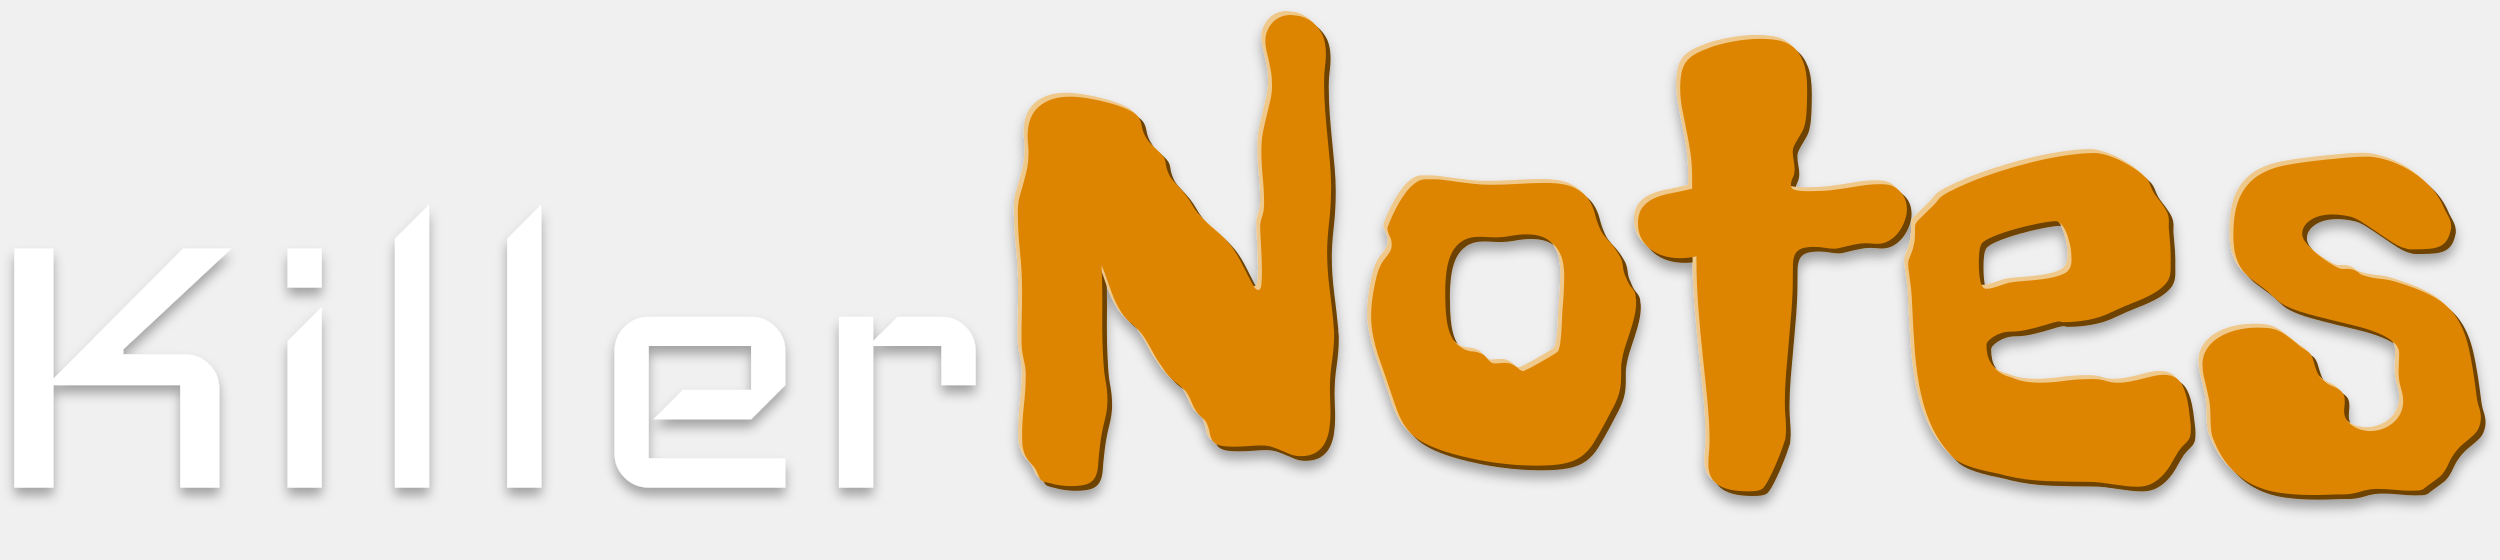
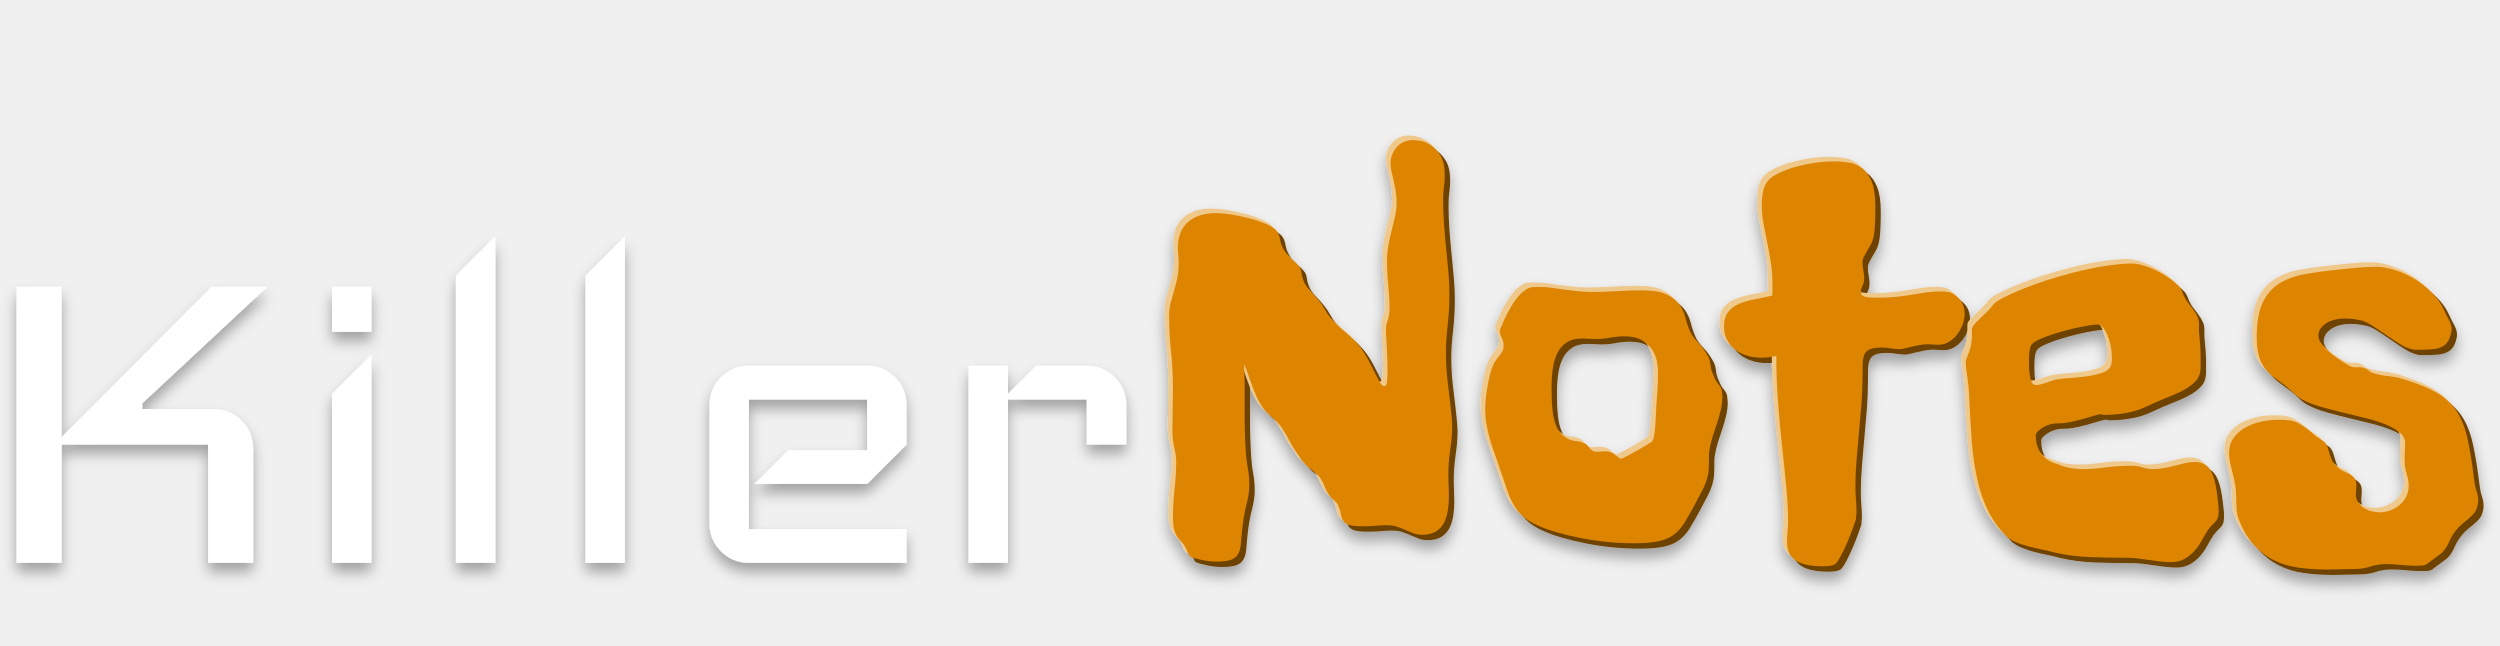
- <svg xmlns="http://www.w3.org/2000/svg" viewBox="0 0 6974 1560" role="img" aria-label="KillerNotes">
+ <svg xmlns="http://www.w3.org/2000/svg" viewBox="0 0 6041 1560" role="img" aria-label="KillerNotes">
  <defs>
    <filter id="ds" x="-12%" y="-25%" width="124%" height="150%">
      <feDropShadow dx="0" dy="-22" stdDeviation="17" flood-color="#000000" flood-opacity="0.33" />
    </filter>
  </defs>
  <g transform="translate(40,1360) scale(1,-1)" filter="url(#ds)">
    <g fill="#ffffff" transform="scale(1.3612) translate(-90,0)">
      <path d="M535 490 313 283V273H440Q469 273 489.5 252.5Q510 232 510 203V0H430V210H170V0H90V490H170V223L436 490Z" transform="translate(0,0)" />
      <path d="M140 410H70V490H140ZM140 0H70V300L140 370Z" transform="translate(580,0)" />
      <path d="M150 0H80V510L150 580Z" transform="translate(790,0)" />
      <path d="M150 0H80V510L150 580Z" transform="translate(1020,0)" />
      <path d="M420 0H140Q111 0 90.5 20.5Q70 41 70 70V280Q70 309 90.5 329.5Q111 350 140 350H350Q379 350 399.5 329.5Q420 309 420 280V210L350 140H150L210 200H350V290H140V60H420Z" transform="translate(1250,0)" />
      <path d="M350 210H280V290H140V0H70V350H140V300L190 350H280Q309 350 329.5 329.5Q350 309 350 280Z" transform="translate(1710,0)" />
    </g>
    <g transform="translate(13,-13)">
-       <g fill="#6e4200" stroke="#6e4200" stroke-width="0" transform="translate(2736.1,17.5) scale(0.8535)">
+       <g fill="#6e4200" stroke="#6e4200" stroke-width="0" transform="translate(2736.1,13.5) scale(0.6615)">
        <path d="M1106 514Q1106 506 1107.0 498.5Q1108 491 1108 483Q1108 440 1101.0 393.5Q1094 347 1094 299Q1094 282 1095.0 262.5Q1096 243 1096 223Q1096 198 1092.5 173.0Q1089 148 1079.0 127.5Q1069 107 1049.5 94.5Q1030 82 999 82Q981 82 966.5 87.5Q952 93 937.5 99.5Q923 106 907.0 111.5Q891 117 870 117Q853 117 829.0 115.0Q805 113 780 113Q746 113 731.0 118.0Q716 123 710.0 133.0Q704 143 701.5 158.0Q699 173 690 193Q685 201 675.0 209.0Q665 217 657 229Q649 242 644.5 253.0Q640 264 635.5 273.5Q631 283 624.5 292.0Q618 301 606 311Q594 320 586.5 326.0Q579 332 573.0 338.0Q567 344 560.5 352.0Q554 360 545 375Q529 396 516.0 421.0Q503 446 487 471Q470 496 447.0 514.5Q424 533 412 553Q402 568 393.5 586.5Q385 605 377.5 625.5Q370 646 363.0 666.5Q356 687 348 705Q351 626 350.0 546.0Q349 466 354 387Q356 353 361.5 324.5Q367 296 367 262Q367 233 357.0 194.5Q347 156 342 111Q338 77 336.5 53.0Q335 29 327.0 13.5Q319 -2 301.0 -9.0Q283 -16 246 -16Q235 -16 221.0 -14.5Q207 -13 193.5 -10.0Q180 -7 168.5 -4.0Q157 -1 152 2Q147 5 141.0 20.5Q135 36 127 47Q118 57 111.0 65.0Q104 73 99.0 83.0Q94 93 91.0 107.5Q88 122 88 145Q88 195 94.0 248.5Q100 302 100 350Q100 370 93.0 400.0Q86 430 86 461Q86 501 87.0 539.5Q88 578 88 616Q88 685 81.0 751.5Q74 818 74 883Q74 908 79.5 929.0Q85 950 91.5 971.5Q98 993 103.5 1018.0Q109 1043 109 1077Q109 1090 107.5 1103.0Q106 1116 106 1128Q106 1193 143.5 1225.0Q181 1257 244 1257Q272 1257 307.0 1251.0Q342 1245 374.5 1236.0Q407 1227 432.5 1215.5Q458 1204 467 1192Q476 1181 479.5 1160.0Q483 1139 494 1122Q506 1102 524.5 1086.5Q543 1071 551 1059Q556 1051 558.0 1035.5Q560 1020 569 1001Q576 987 591.5 971.0Q607 955 621 938Q633 923 643.0 905.0Q653 887 664 874Q691 844 720.5 820.0Q750 796 772 768Q789 745 802.0 720.0Q815 695 825.5 674.0Q836 653 844.0 639.0Q852 625 860 625Q868 625 870.0 642.5Q872 660 872 686Q872 705 871.0 727.0Q870 749 869.0 769.5Q868 790 867.0 806.5Q866 823 866 831Q866 847 872.5 865.0Q879 883 879 909Q879 950 874.5 994.0Q870 1038 870 1083Q870 1114 875.5 1142.0Q881 1170 887.5 1195.5Q894 1221 899.5 1245.5Q905 1270 905 1294Q905 1319 901.5 1339.0Q898 1359 894.0 1376.5Q890 1394 886.5 1409.5Q883 1425 883 1440Q883 1456 889.0 1471.0Q895 1486 905.5 1498.0Q916 1510 931.5 1517.0Q947 1524 967 1524Q971 1524 989.5 1521.5Q1008 1519 1028.5 1506.5Q1049 1494 1065.0 1468.0Q1081 1442 1081 1395Q1081 1375 1078.0 1354.0Q1075 1333 1075 1307Q1075 1259 1078.5 1212.5Q1082 1166 1086.5 1122.5Q1091 1079 1094.5 1038.5Q1098 998 1098 963Q1098 903 1091.5 846.5Q1085 790 1085 750Q1085 691 1093.0 629.0Q1101 567 1106 514Z" transform="translate(0,0)" />
        <path d="M903 608Q903 602 904.0 597.0Q905 592 905 586Q905 563 899.5 539.0Q894 515 886.0 491.0Q878 467 870.0 442.5Q862 418 858 393Q856 383 856.0 370.5Q856 358 856.0 345.0Q856 332 855.0 320.0Q854 308 852 299Q847 274 832.0 245.0Q817 216 803 190Q782 151 765.5 124.5Q749 98 726.5 81.5Q704 65 670.0 58.0Q636 51 580 51Q532 51 483.0 56.0Q434 61 388.0 70.0Q342 79 302.0 90.5Q262 102 233 115Q199 130 179.0 147.0Q159 164 144.5 188.0Q130 212 118.0 247.5Q106 283 88 336Q79 363 69.5 389.0Q60 415 53.0 441.5Q46 468 42.0 494.5Q38 521 39 549Q39 565 41.5 586.5Q44 608 48.0 629.5Q52 651 57.0 670.5Q62 690 68 702Q73 714 79.5 722.0Q86 730 92.0 738.0Q98 746 102.0 754.0Q106 762 106 774Q106 783 104.0 789.5Q102 796 99.0 802.0Q96 808 94.0 814.5Q92 821 92 829Q92 828 96.5 840.0Q101 852 109.0 869.5Q117 887 128.5 907.5Q140 928 153.5 945.5Q167 963 183.5 975.0Q200 987 217 987H240H248Q262 987 282.0 984.0Q302 981 325.5 978.0Q349 975 375.5 972.0Q402 969 428 969Q474 969 521.0 972.0Q568 975 610 975Q670 975 701.5 960.0Q733 945 748.5 922.5Q764 900 770.5 873.5Q777 847 788 823Q796 805 816.0 784.5Q836 764 852 735Q860 721 862.0 701.0Q864 681 872 666Q880 644 890.5 632.5Q901 621 903 608ZM664 557Q666 577 668.0 610.5Q670 644 670 676Q670 692 666.0 714.5Q662 737 649.0 757.5Q636 778 611.5 792.5Q587 807 547 807Q522 807 495.5 802.0Q469 797 444 797Q432 797 419.0 798.0Q406 799 393 799Q358 799 336.0 784.5Q314 770 302.0 745.5Q290 721 285.5 688.0Q281 655 281 618Q281 570 284.5 538.0Q288 506 296.0 485.0Q304 464 316.0 451.5Q328 439 346 430Q362 424 372.0 424.0Q382 424 397 418Q406 415 411.0 409.5Q416 404 420.5 398.5Q425 393 430.5 389.0Q436 385 444 385Q451 385 459.5 386.0Q468 387 477 387Q489 387 498.0 383.0Q507 379 513.5 373.5Q520 368 525.5 364.0Q531 360 537 360Q540 361 557.5 370.0Q575 379 595.0 390.5Q615 402 631.5 412.0Q648 422 649 424Q654 432 656.5 449.5Q659 467 660.5 487.0Q662 507 662.5 526.0Q663 545 664 557Z" transform="translate(1190,0)" />
        <path d="M811 963Q854 938 854 889Q854 871 847.0 851.5Q840 832 827.5 815.0Q815 798 797.0 787.0Q779 776 758 776Q748 776 738.0 777.0Q728 778 719 778Q704 778 689.0 775.0Q674 772 660.5 769.0Q647 766 636.0 763.0Q625 760 618 760Q603 760 585.5 763.0Q568 766 551 766Q523 766 508.5 760.0Q494 754 488.0 741.0Q482 728 481.5 707.5Q481 687 481 659Q481 612 477.0 560.0Q473 508 468.0 455.5Q463 403 459.0 352.5Q455 302 455 260Q455 234 457.0 211.0Q459 188 459 166Q459 160 458.0 152.5Q457 145 457 139Q455 132 446.5 108.0Q438 84 426.0 56.0Q414 28 401.5 4.5Q389 -19 381 -25Q373 -30 361.5 -31.5Q350 -33 336 -33Q268 -33 236.5 -11.5Q205 10 205 55Q205 74 207.0 94.0Q209 114 209 131Q209 187 202.5 256.0Q196 325 187.5 402.5Q179 480 172.5 564.0Q166 648 166 735Q137 729 113 729Q84 729 59.0 736.5Q34 744 15.5 758.5Q-3 773 -14.0 794.0Q-25 815 -25 842Q-25 876 -10.0 895.5Q5 915 29.5 925.5Q54 936 86.0 942.0Q118 948 152 956V993Q152 1038 146.0 1077.0Q140 1116 132.5 1151.5Q125 1187 119.0 1219.5Q113 1252 113 1284Q113 1315 117.5 1336.0Q122 1357 133.0 1371.5Q144 1386 162.5 1396.5Q181 1407 209 1417Q221 1422 240.0 1427.0Q259 1432 281.5 1436.5Q304 1441 328.5 1443.5Q353 1446 377 1446Q405 1446 432.0 1441.5Q459 1437 480.5 1420.5Q502 1404 515.0 1371.0Q528 1338 528 1280Q528 1249 526.5 1217.0Q525 1185 520 1165Q517 1152 510.0 1140.0Q503 1128 496.5 1117.0Q490 1106 485.0 1095.5Q480 1085 481 1075Q481 1064 484.0 1047.5Q487 1031 487 1020Q487 1004 481.0 992.0Q475 980 475 969Q475 955 490.5 951.5Q506 948 535 948Q576 948 607.0 951.5Q638 955 664.5 959.5Q691 964 715.0 967.5Q739 971 766 971Q778 971 790.0 969.5Q802 968 811 963Z" transform="translate(2126,0)" />
        <path d="M956 240Q958 220 960.5 203.0Q963 186 963 172Q963 156 961.0 148.0Q959 140 954.5 134.0Q950 128 942.5 121.0Q935 114 924 100Q912 81 900.5 60.0Q889 39 873.5 22.0Q858 5 837.5 -6.5Q817 -18 788 -18Q770 -18 749.5 -15.5Q729 -13 708.5 -10.0Q688 -7 668.5 -4.5Q649 -2 633 -2Q564 -2 493.5 0.5Q423 3 360 18Q339 24 316.0 28.5Q293 33 270.0 39.0Q247 45 226.0 53.5Q205 62 190 74Q147 117 121.5 168.0Q96 219 81.5 283.0Q67 347 61.0 425.0Q55 503 51 600Q49 634 44.0 665.0Q39 696 39 713Q39 721 46.5 738.0Q54 755 57 770Q62 792 61.5 813.5Q61 835 63 840Q66 847 75.5 856.5Q85 866 96.5 877.0Q108 888 119.5 899.5Q131 911 139 922Q146 932 173.5 946.5Q201 961 242.0 978.0Q283 995 334.0 1011.5Q385 1028 438.5 1041.5Q492 1055 545.5 1063.5Q599 1072 645 1073Q664 1073 687.5 1066.0Q711 1059 734.5 1047.5Q758 1036 780.0 1021.0Q802 1006 817 991Q825 983 832.0 964.5Q839 946 848 934Q870 906 878.5 892.0Q887 878 889.5 867.0Q892 856 891.0 843.0Q890 830 893 803Q895 782 896.0 768.0Q897 754 897.0 742.0Q897 730 897.0 719.0Q897 708 897 694Q897 665 882.0 647.0Q867 629 841.0 614.0Q815 599 778.5 585.0Q742 571 700 551Q665 534 625.0 527.0Q585 520 551 520Q546 520 543.0 520.0Q540 520 535 522Q528 523 511.0 518.0Q494 513 472.0 506.5Q450 500 424.5 494.5Q399 489 375 489Q359 489 344.5 484.5Q330 480 319.0 473.0Q308 466 301.5 459.0Q295 452 295 446Q295 411 307.5 390.0Q320 369 335 358Q353 345 375 340Q400 329 423.0 325.5Q446 322 469 322Q507 322 548.5 328.0Q590 334 643 334Q668 334 685.5 328.0Q703 322 723 322Q744 322 765.0 326.0Q786 330 805.0 335.0Q824 340 841.5 344.0Q859 348 874 348Q913 348 930.5 321.5Q948 295 956 240ZM569 700Q571 705 572.0 711.0Q573 717 573 723Q573 753 567.5 776.5Q562 800 554.5 816.5Q547 833 538.0 841.5Q529 850 522 850Q503 850 465.0 842.5Q427 835 388.0 824.0Q349 813 317.5 800.0Q286 787 279 776Q274 768 272.0 752.5Q270 737 270 717Q270 675 275.5 652.0Q281 629 295 629Q304 629 315.0 632.0Q326 635 336.5 638.5Q347 642 355.5 645.0Q364 648 369 649Q391 653 423.0 655.0Q455 657 485.5 661.5Q516 666 539.5 674.5Q563 683 569 700Z" transform="translate(2945,0)" />
        <path d="M918 172Q914 163 906.0 155.0Q898 147 888.5 139.0Q879 131 868.5 122.5Q858 114 848 102Q831 82 820.5 58.0Q810 34 797 20Q797 19 787.5 11.5Q778 4 766.5 -4.0Q755 -12 746.0 -19.0Q737 -26 739 -25Q730 -30 719.5 -30.5Q709 -31 696 -31Q672 -31 644.0 -28.0Q616 -25 588 -25Q560 -25 532.0 -34.0Q504 -43 475 -43Q450 -43 426.0 -44.0Q402 -45 377 -45Q319 -45 269.5 -38.0Q220 -31 179.0 -10.5Q138 10 105.5 46.0Q73 82 51 139Q46 151 44.5 165.5Q43 180 42.5 196.0Q42 212 41.5 228.5Q41 245 39 260Q31 300 23.5 329.0Q16 358 16 383Q16 410 30.0 432.0Q44 454 68.5 469.5Q93 485 125.5 493.5Q158 502 195 502Q215 502 228.5 501.0Q242 500 255.5 495.5Q269 491 284.5 480.5Q300 470 324 451Q333 441 347.5 432.5Q362 424 367 418Q374 409 377.5 397.0Q381 385 385.0 372.0Q389 359 395.0 348.0Q401 337 412 330Q422 319 434.0 314.0Q446 309 456.5 303.5Q467 298 474.0 289.0Q481 280 481 262Q481 253 480.0 245.0Q479 237 479 229Q479 213 487.0 201.0Q495 189 508.0 180.5Q521 172 536.0 168.0Q551 164 565 164Q583 164 601.5 170.0Q620 176 636.0 188.5Q652 201 662.0 219.5Q672 238 672 262Q672 281 664.5 305.0Q657 329 657 358Q657 372 658.0 387.5Q659 403 659 416Q659 439 639.5 455.5Q620 472 588.0 485.0Q556 498 515.5 508.0Q475 518 433.5 528.0Q392 538 353.0 549.0Q314 560 285 575Q269 583 253.5 598.5Q238 614 221 627Q200 643 181.0 656.5Q162 670 147.5 689.0Q133 708 125.0 735.0Q117 762 117 805Q117 883 138.0 928.5Q159 974 198.0 999.0Q237 1024 293.0 1034.0Q349 1044 418 1051Q449 1054 484.5 1057.5Q520 1061 555 1061Q580 1061 615.0 1051.0Q650 1041 685.5 1021.0Q721 1001 753.0 970.5Q785 940 803 899Q808 887 813.0 878.5Q818 870 821.5 862.5Q825 855 827.0 847.5Q829 840 829 829Q825 805 816.5 790.5Q808 776 794.0 769.0Q780 762 760.5 760.0Q741 758 715 758Q704 758 695.5 758.0Q687 758 684 760Q663 764 638.0 780.0Q613 796 587.0 814.0Q561 832 536.5 847.5Q512 863 494 866Q465 872 442 872Q396 872 369.0 853.5Q342 835 342 809Q342 793 358.5 774.0Q375 755 396.0 738.5Q417 722 437.0 710.0Q457 698 463 696Q471 693 485.5 694.0Q500 695 512 690Q521 687 528.0 680.5Q535 674 545 672Q570 664 598.0 661.5Q626 659 651 651Q727 628 773.0 602.0Q819 576 846.0 535.5Q873 495 886.5 435.0Q900 375 911 285Q914 259 920.0 241.5Q926 224 926 207Q926 191 918 172Z" transform="translate(3930,0)" />
      </g>
    </g>
    <g transform="translate(-11,11)">
-       <g fill="#efc88c" stroke="#efc88c" stroke-width="0" transform="translate(2736.1,17.5) scale(0.8535)">
+       <g fill="#efc88c" stroke="#efc88c" stroke-width="0" transform="translate(2736.1,13.5) scale(0.6615)">
        <path d="M1106 514Q1106 506 1107.0 498.5Q1108 491 1108 483Q1108 440 1101.0 393.5Q1094 347 1094 299Q1094 282 1095.0 262.5Q1096 243 1096 223Q1096 198 1092.5 173.0Q1089 148 1079.0 127.5Q1069 107 1049.5 94.5Q1030 82 999 82Q981 82 966.5 87.5Q952 93 937.5 99.5Q923 106 907.0 111.5Q891 117 870 117Q853 117 829.0 115.0Q805 113 780 113Q746 113 731.0 118.0Q716 123 710.0 133.0Q704 143 701.5 158.0Q699 173 690 193Q685 201 675.0 209.0Q665 217 657 229Q649 242 644.5 253.0Q640 264 635.5 273.5Q631 283 624.5 292.0Q618 301 606 311Q594 320 586.5 326.0Q579 332 573.0 338.0Q567 344 560.5 352.0Q554 360 545 375Q529 396 516.0 421.0Q503 446 487 471Q470 496 447.0 514.5Q424 533 412 553Q402 568 393.5 586.5Q385 605 377.5 625.5Q370 646 363.0 666.5Q356 687 348 705Q351 626 350.0 546.0Q349 466 354 387Q356 353 361.5 324.5Q367 296 367 262Q367 233 357.0 194.5Q347 156 342 111Q338 77 336.5 53.0Q335 29 327.0 13.5Q319 -2 301.0 -9.0Q283 -16 246 -16Q235 -16 221.0 -14.5Q207 -13 193.5 -10.0Q180 -7 168.5 -4.0Q157 -1 152 2Q147 5 141.0 20.5Q135 36 127 47Q118 57 111.0 65.0Q104 73 99.0 83.0Q94 93 91.0 107.5Q88 122 88 145Q88 195 94.0 248.5Q100 302 100 350Q100 370 93.0 400.0Q86 430 86 461Q86 501 87.0 539.5Q88 578 88 616Q88 685 81.0 751.5Q74 818 74 883Q74 908 79.5 929.0Q85 950 91.5 971.5Q98 993 103.5 1018.0Q109 1043 109 1077Q109 1090 107.5 1103.0Q106 1116 106 1128Q106 1193 143.5 1225.0Q181 1257 244 1257Q272 1257 307.0 1251.0Q342 1245 374.5 1236.0Q407 1227 432.5 1215.5Q458 1204 467 1192Q476 1181 479.5 1160.0Q483 1139 494 1122Q506 1102 524.5 1086.5Q543 1071 551 1059Q556 1051 558.0 1035.5Q560 1020 569 1001Q576 987 591.5 971.0Q607 955 621 938Q633 923 643.0 905.0Q653 887 664 874Q691 844 720.5 820.0Q750 796 772 768Q789 745 802.0 720.0Q815 695 825.5 674.0Q836 653 844.0 639.0Q852 625 860 625Q868 625 870.0 642.5Q872 660 872 686Q872 705 871.0 727.0Q870 749 869.0 769.5Q868 790 867.0 806.5Q866 823 866 831Q866 847 872.5 865.0Q879 883 879 909Q879 950 874.5 994.0Q870 1038 870 1083Q870 1114 875.5 1142.0Q881 1170 887.5 1195.5Q894 1221 899.5 1245.5Q905 1270 905 1294Q905 1319 901.5 1339.0Q898 1359 894.0 1376.5Q890 1394 886.5 1409.5Q883 1425 883 1440Q883 1456 889.0 1471.0Q895 1486 905.5 1498.0Q916 1510 931.5 1517.0Q947 1524 967 1524Q971 1524 989.5 1521.5Q1008 1519 1028.5 1506.5Q1049 1494 1065.0 1468.0Q1081 1442 1081 1395Q1081 1375 1078.0 1354.0Q1075 1333 1075 1307Q1075 1259 1078.5 1212.5Q1082 1166 1086.5 1122.5Q1091 1079 1094.5 1038.5Q1098 998 1098 963Q1098 903 1091.5 846.5Q1085 790 1085 750Q1085 691 1093.0 629.0Q1101 567 1106 514Z" transform="translate(0,0)" />
        <path d="M903 608Q903 602 904.0 597.0Q905 592 905 586Q905 563 899.5 539.0Q894 515 886.0 491.0Q878 467 870.0 442.5Q862 418 858 393Q856 383 856.0 370.5Q856 358 856.0 345.0Q856 332 855.0 320.0Q854 308 852 299Q847 274 832.0 245.0Q817 216 803 190Q782 151 765.5 124.5Q749 98 726.5 81.5Q704 65 670.0 58.0Q636 51 580 51Q532 51 483.0 56.0Q434 61 388.0 70.0Q342 79 302.0 90.5Q262 102 233 115Q199 130 179.0 147.0Q159 164 144.5 188.0Q130 212 118.0 247.5Q106 283 88 336Q79 363 69.5 389.0Q60 415 53.0 441.5Q46 468 42.0 494.5Q38 521 39 549Q39 565 41.5 586.5Q44 608 48.0 629.5Q52 651 57.0 670.5Q62 690 68 702Q73 714 79.5 722.0Q86 730 92.0 738.0Q98 746 102.0 754.0Q106 762 106 774Q106 783 104.0 789.5Q102 796 99.0 802.0Q96 808 94.0 814.5Q92 821 92 829Q92 828 96.5 840.0Q101 852 109.0 869.5Q117 887 128.5 907.5Q140 928 153.5 945.5Q167 963 183.5 975.0Q200 987 217 987H240H248Q262 987 282.0 984.0Q302 981 325.5 978.0Q349 975 375.5 972.0Q402 969 428 969Q474 969 521.0 972.0Q568 975 610 975Q670 975 701.5 960.0Q733 945 748.5 922.5Q764 900 770.5 873.5Q777 847 788 823Q796 805 816.0 784.5Q836 764 852 735Q860 721 862.0 701.0Q864 681 872 666Q880 644 890.5 632.5Q901 621 903 608ZM664 557Q666 577 668.0 610.5Q670 644 670 676Q670 692 666.0 714.5Q662 737 649.0 757.5Q636 778 611.5 792.5Q587 807 547 807Q522 807 495.5 802.0Q469 797 444 797Q432 797 419.0 798.0Q406 799 393 799Q358 799 336.0 784.5Q314 770 302.0 745.5Q290 721 285.5 688.0Q281 655 281 618Q281 570 284.5 538.0Q288 506 296.0 485.0Q304 464 316.0 451.5Q328 439 346 430Q362 424 372.0 424.0Q382 424 397 418Q406 415 411.0 409.5Q416 404 420.5 398.5Q425 393 430.5 389.0Q436 385 444 385Q451 385 459.5 386.0Q468 387 477 387Q489 387 498.0 383.0Q507 379 513.5 373.5Q520 368 525.5 364.0Q531 360 537 360Q540 361 557.5 370.0Q575 379 595.0 390.5Q615 402 631.5 412.0Q648 422 649 424Q654 432 656.5 449.5Q659 467 660.5 487.0Q662 507 662.5 526.0Q663 545 664 557Z" transform="translate(1190,0)" />
        <path d="M811 963Q854 938 854 889Q854 871 847.0 851.5Q840 832 827.5 815.0Q815 798 797.0 787.0Q779 776 758 776Q748 776 738.0 777.0Q728 778 719 778Q704 778 689.0 775.0Q674 772 660.5 769.0Q647 766 636.0 763.0Q625 760 618 760Q603 760 585.5 763.0Q568 766 551 766Q523 766 508.5 760.0Q494 754 488.0 741.0Q482 728 481.5 707.5Q481 687 481 659Q481 612 477.0 560.0Q473 508 468.0 455.5Q463 403 459.0 352.5Q455 302 455 260Q455 234 457.0 211.0Q459 188 459 166Q459 160 458.0 152.5Q457 145 457 139Q455 132 446.5 108.0Q438 84 426.0 56.0Q414 28 401.5 4.5Q389 -19 381 -25Q373 -30 361.5 -31.5Q350 -33 336 -33Q268 -33 236.5 -11.5Q205 10 205 55Q205 74 207.0 94.0Q209 114 209 131Q209 187 202.5 256.0Q196 325 187.5 402.5Q179 480 172.5 564.0Q166 648 166 735Q137 729 113 729Q84 729 59.0 736.5Q34 744 15.5 758.5Q-3 773 -14.0 794.0Q-25 815 -25 842Q-25 876 -10.0 895.5Q5 915 29.5 925.5Q54 936 86.0 942.0Q118 948 152 956V993Q152 1038 146.0 1077.0Q140 1116 132.5 1151.5Q125 1187 119.0 1219.5Q113 1252 113 1284Q113 1315 117.5 1336.0Q122 1357 133.0 1371.5Q144 1386 162.5 1396.5Q181 1407 209 1417Q221 1422 240.0 1427.0Q259 1432 281.5 1436.5Q304 1441 328.5 1443.5Q353 1446 377 1446Q405 1446 432.0 1441.5Q459 1437 480.5 1420.5Q502 1404 515.0 1371.0Q528 1338 528 1280Q528 1249 526.5 1217.0Q525 1185 520 1165Q517 1152 510.0 1140.0Q503 1128 496.5 1117.0Q490 1106 485.0 1095.5Q480 1085 481 1075Q481 1064 484.0 1047.5Q487 1031 487 1020Q487 1004 481.0 992.0Q475 980 475 969Q475 955 490.5 951.5Q506 948 535 948Q576 948 607.0 951.5Q638 955 664.5 959.5Q691 964 715.0 967.5Q739 971 766 971Q778 971 790.0 969.5Q802 968 811 963Z" transform="translate(2126,0)" />
        <path d="M956 240Q958 220 960.5 203.0Q963 186 963 172Q963 156 961.0 148.0Q959 140 954.5 134.0Q950 128 942.5 121.0Q935 114 924 100Q912 81 900.5 60.0Q889 39 873.5 22.0Q858 5 837.5 -6.5Q817 -18 788 -18Q770 -18 749.5 -15.5Q729 -13 708.5 -10.0Q688 -7 668.5 -4.5Q649 -2 633 -2Q564 -2 493.5 0.5Q423 3 360 18Q339 24 316.0 28.5Q293 33 270.0 39.0Q247 45 226.0 53.5Q205 62 190 74Q147 117 121.5 168.0Q96 219 81.5 283.0Q67 347 61.0 425.0Q55 503 51 600Q49 634 44.0 665.0Q39 696 39 713Q39 721 46.5 738.0Q54 755 57 770Q62 792 61.5 813.5Q61 835 63 840Q66 847 75.5 856.5Q85 866 96.5 877.0Q108 888 119.5 899.5Q131 911 139 922Q146 932 173.5 946.5Q201 961 242.0 978.0Q283 995 334.0 1011.5Q385 1028 438.5 1041.5Q492 1055 545.5 1063.5Q599 1072 645 1073Q664 1073 687.5 1066.0Q711 1059 734.5 1047.5Q758 1036 780.0 1021.0Q802 1006 817 991Q825 983 832.0 964.5Q839 946 848 934Q870 906 878.5 892.0Q887 878 889.5 867.0Q892 856 891.0 843.0Q890 830 893 803Q895 782 896.0 768.0Q897 754 897.0 742.0Q897 730 897.0 719.0Q897 708 897 694Q897 665 882.0 647.0Q867 629 841.0 614.0Q815 599 778.5 585.0Q742 571 700 551Q665 534 625.0 527.0Q585 520 551 520Q546 520 543.0 520.0Q540 520 535 522Q528 523 511.0 518.0Q494 513 472.0 506.5Q450 500 424.5 494.5Q399 489 375 489Q359 489 344.5 484.5Q330 480 319.0 473.0Q308 466 301.5 459.0Q295 452 295 446Q295 411 307.5 390.0Q320 369 335 358Q353 345 375 340Q400 329 423.0 325.5Q446 322 469 322Q507 322 548.5 328.0Q590 334 643 334Q668 334 685.5 328.0Q703 322 723 322Q744 322 765.0 326.0Q786 330 805.0 335.0Q824 340 841.5 344.0Q859 348 874 348Q913 348 930.5 321.5Q948 295 956 240ZM569 700Q571 705 572.0 711.0Q573 717 573 723Q573 753 567.5 776.5Q562 800 554.5 816.5Q547 833 538.0 841.5Q529 850 522 850Q503 850 465.0 842.5Q427 835 388.0 824.0Q349 813 317.5 800.0Q286 787 279 776Q274 768 272.0 752.5Q270 737 270 717Q270 675 275.5 652.0Q281 629 295 629Q304 629 315.0 632.0Q326 635 336.5 638.5Q347 642 355.5 645.0Q364 648 369 649Q391 653 423.0 655.0Q455 657 485.5 661.5Q516 666 539.5 674.5Q563 683 569 700Z" transform="translate(2945,0)" />
        <path d="M918 172Q914 163 906.0 155.0Q898 147 888.5 139.0Q879 131 868.5 122.5Q858 114 848 102Q831 82 820.5 58.0Q810 34 797 20Q797 19 787.5 11.5Q778 4 766.5 -4.0Q755 -12 746.0 -19.0Q737 -26 739 -25Q730 -30 719.5 -30.5Q709 -31 696 -31Q672 -31 644.0 -28.0Q616 -25 588 -25Q560 -25 532.0 -34.0Q504 -43 475 -43Q450 -43 426.0 -44.0Q402 -45 377 -45Q319 -45 269.5 -38.0Q220 -31 179.0 -10.5Q138 10 105.5 46.0Q73 82 51 139Q46 151 44.5 165.5Q43 180 42.5 196.0Q42 212 41.5 228.5Q41 245 39 260Q31 300 23.5 329.0Q16 358 16 383Q16 410 30.0 432.0Q44 454 68.5 469.5Q93 485 125.5 493.5Q158 502 195 502Q215 502 228.5 501.0Q242 500 255.5 495.5Q269 491 284.5 480.5Q300 470 324 451Q333 441 347.5 432.5Q362 424 367 418Q374 409 377.5 397.0Q381 385 385.0 372.0Q389 359 395.0 348.0Q401 337 412 330Q422 319 434.0 314.0Q446 309 456.5 303.5Q467 298 474.0 289.0Q481 280 481 262Q481 253 480.0 245.0Q479 237 479 229Q479 213 487.0 201.0Q495 189 508.0 180.5Q521 172 536.0 168.0Q551 164 565 164Q583 164 601.5 170.0Q620 176 636.0 188.5Q652 201 662.0 219.5Q672 238 672 262Q672 281 664.5 305.0Q657 329 657 358Q657 372 658.0 387.5Q659 403 659 416Q659 439 639.5 455.5Q620 472 588.0 485.0Q556 498 515.5 508.0Q475 518 433.5 528.0Q392 538 353.0 549.0Q314 560 285 575Q269 583 253.5 598.5Q238 614 221 627Q200 643 181.0 656.5Q162 670 147.5 689.0Q133 708 125.0 735.0Q117 762 117 805Q117 883 138.0 928.5Q159 974 198.0 999.0Q237 1024 293.0 1034.0Q349 1044 418 1051Q449 1054 484.5 1057.5Q520 1061 555 1061Q580 1061 615.0 1051.0Q650 1041 685.5 1021.0Q721 1001 753.0 970.5Q785 940 803 899Q808 887 813.0 878.5Q818 870 821.5 862.5Q825 855 827.0 847.5Q829 840 829 829Q825 805 816.5 790.5Q808 776 794.0 769.0Q780 762 760.5 760.0Q741 758 715 758Q704 758 695.5 758.0Q687 758 684 760Q663 764 638.0 780.0Q613 796 587.0 814.0Q561 832 536.5 847.5Q512 863 494 866Q465 872 442 872Q396 872 369.0 853.5Q342 835 342 809Q342 793 358.5 774.0Q375 755 396.0 738.5Q417 722 437.0 710.0Q457 698 463 696Q471 693 485.5 694.0Q500 695 512 690Q521 687 528.0 680.5Q535 674 545 672Q570 664 598.0 661.5Q626 659 651 651Q727 628 773.0 602.0Q819 576 846.0 535.5Q873 495 886.5 435.0Q900 375 911 285Q914 259 920.0 241.5Q926 224 926 207Q926 191 918 172Z" transform="translate(3930,0)" />
      </g>
    </g>
-     <g fill="#dd8500" stroke="#dd8500" stroke-width="0" transform="translate(2736.1,17.5) scale(0.8535)">
+     <g fill="#dd8500" stroke="#dd8500" stroke-width="0" transform="translate(2736.1,13.5) scale(0.6615)">
      <path d="M1106 514Q1106 506 1107.0 498.5Q1108 491 1108 483Q1108 440 1101.0 393.5Q1094 347 1094 299Q1094 282 1095.0 262.5Q1096 243 1096 223Q1096 198 1092.5 173.0Q1089 148 1079.0 127.5Q1069 107 1049.5 94.5Q1030 82 999 82Q981 82 966.5 87.5Q952 93 937.5 99.5Q923 106 907.0 111.5Q891 117 870 117Q853 117 829.0 115.0Q805 113 780 113Q746 113 731.0 118.0Q716 123 710.0 133.0Q704 143 701.5 158.0Q699 173 690 193Q685 201 675.0 209.0Q665 217 657 229Q649 242 644.5 253.0Q640 264 635.5 273.5Q631 283 624.5 292.0Q618 301 606 311Q594 320 586.5 326.0Q579 332 573.0 338.0Q567 344 560.5 352.0Q554 360 545 375Q529 396 516.0 421.0Q503 446 487 471Q470 496 447.0 514.5Q424 533 412 553Q402 568 393.5 586.5Q385 605 377.5 625.5Q370 646 363.0 666.5Q356 687 348 705Q351 626 350.0 546.0Q349 466 354 387Q356 353 361.5 324.5Q367 296 367 262Q367 233 357.0 194.5Q347 156 342 111Q338 77 336.5 53.0Q335 29 327.0 13.5Q319 -2 301.0 -9.0Q283 -16 246 -16Q235 -16 221.0 -14.5Q207 -13 193.5 -10.0Q180 -7 168.5 -4.0Q157 -1 152 2Q147 5 141.0 20.5Q135 36 127 47Q118 57 111.0 65.0Q104 73 99.0 83.0Q94 93 91.0 107.5Q88 122 88 145Q88 195 94.0 248.5Q100 302 100 350Q100 370 93.0 400.0Q86 430 86 461Q86 501 87.0 539.5Q88 578 88 616Q88 685 81.0 751.5Q74 818 74 883Q74 908 79.5 929.0Q85 950 91.5 971.5Q98 993 103.5 1018.0Q109 1043 109 1077Q109 1090 107.5 1103.0Q106 1116 106 1128Q106 1193 143.5 1225.0Q181 1257 244 1257Q272 1257 307.0 1251.0Q342 1245 374.5 1236.0Q407 1227 432.5 1215.5Q458 1204 467 1192Q476 1181 479.5 1160.0Q483 1139 494 1122Q506 1102 524.5 1086.5Q543 1071 551 1059Q556 1051 558.0 1035.5Q560 1020 569 1001Q576 987 591.5 971.0Q607 955 621 938Q633 923 643.0 905.0Q653 887 664 874Q691 844 720.5 820.0Q750 796 772 768Q789 745 802.0 720.0Q815 695 825.5 674.0Q836 653 844.0 639.0Q852 625 860 625Q868 625 870.0 642.5Q872 660 872 686Q872 705 871.0 727.0Q870 749 869.0 769.5Q868 790 867.0 806.5Q866 823 866 831Q866 847 872.5 865.0Q879 883 879 909Q879 950 874.5 994.0Q870 1038 870 1083Q870 1114 875.5 1142.0Q881 1170 887.5 1195.5Q894 1221 899.5 1245.5Q905 1270 905 1294Q905 1319 901.5 1339.0Q898 1359 894.0 1376.5Q890 1394 886.5 1409.5Q883 1425 883 1440Q883 1456 889.0 1471.0Q895 1486 905.5 1498.0Q916 1510 931.5 1517.0Q947 1524 967 1524Q971 1524 989.5 1521.5Q1008 1519 1028.5 1506.5Q1049 1494 1065.0 1468.0Q1081 1442 1081 1395Q1081 1375 1078.0 1354.0Q1075 1333 1075 1307Q1075 1259 1078.5 1212.5Q1082 1166 1086.5 1122.5Q1091 1079 1094.5 1038.5Q1098 998 1098 963Q1098 903 1091.5 846.5Q1085 790 1085 750Q1085 691 1093.0 629.0Q1101 567 1106 514Z" transform="translate(0,0)" />
      <path d="M903 608Q903 602 904.0 597.0Q905 592 905 586Q905 563 899.5 539.0Q894 515 886.0 491.0Q878 467 870.0 442.5Q862 418 858 393Q856 383 856.0 370.5Q856 358 856.0 345.0Q856 332 855.0 320.0Q854 308 852 299Q847 274 832.0 245.0Q817 216 803 190Q782 151 765.5 124.5Q749 98 726.5 81.5Q704 65 670.0 58.0Q636 51 580 51Q532 51 483.0 56.0Q434 61 388.0 70.0Q342 79 302.0 90.5Q262 102 233 115Q199 130 179.0 147.0Q159 164 144.5 188.0Q130 212 118.0 247.5Q106 283 88 336Q79 363 69.5 389.0Q60 415 53.0 441.5Q46 468 42.0 494.5Q38 521 39 549Q39 565 41.5 586.5Q44 608 48.0 629.5Q52 651 57.0 670.5Q62 690 68 702Q73 714 79.5 722.0Q86 730 92.0 738.0Q98 746 102.0 754.0Q106 762 106 774Q106 783 104.0 789.5Q102 796 99.0 802.0Q96 808 94.0 814.5Q92 821 92 829Q92 828 96.5 840.0Q101 852 109.0 869.5Q117 887 128.5 907.5Q140 928 153.5 945.5Q167 963 183.5 975.0Q200 987 217 987H240H248Q262 987 282.0 984.0Q302 981 325.5 978.0Q349 975 375.5 972.0Q402 969 428 969Q474 969 521.0 972.0Q568 975 610 975Q670 975 701.5 960.0Q733 945 748.5 922.5Q764 900 770.5 873.5Q777 847 788 823Q796 805 816.0 784.5Q836 764 852 735Q860 721 862.0 701.0Q864 681 872 666Q880 644 890.5 632.5Q901 621 903 608ZM664 557Q666 577 668.0 610.5Q670 644 670 676Q670 692 666.0 714.5Q662 737 649.0 757.5Q636 778 611.5 792.5Q587 807 547 807Q522 807 495.5 802.0Q469 797 444 797Q432 797 419.0 798.0Q406 799 393 799Q358 799 336.0 784.5Q314 770 302.0 745.5Q290 721 285.5 688.0Q281 655 281 618Q281 570 284.5 538.0Q288 506 296.0 485.0Q304 464 316.0 451.5Q328 439 346 430Q362 424 372.0 424.0Q382 424 397 418Q406 415 411.0 409.5Q416 404 420.5 398.5Q425 393 430.5 389.0Q436 385 444 385Q451 385 459.5 386.0Q468 387 477 387Q489 387 498.0 383.0Q507 379 513.5 373.5Q520 368 525.5 364.0Q531 360 537 360Q540 361 557.5 370.0Q575 379 595.0 390.5Q615 402 631.5 412.0Q648 422 649 424Q654 432 656.5 449.5Q659 467 660.5 487.0Q662 507 662.5 526.0Q663 545 664 557Z" transform="translate(1190,0)" />
      <path d="M811 963Q854 938 854 889Q854 871 847.0 851.5Q840 832 827.5 815.0Q815 798 797.0 787.0Q779 776 758 776Q748 776 738.0 777.0Q728 778 719 778Q704 778 689.0 775.0Q674 772 660.5 769.0Q647 766 636.0 763.0Q625 760 618 760Q603 760 585.5 763.0Q568 766 551 766Q523 766 508.5 760.0Q494 754 488.0 741.0Q482 728 481.5 707.5Q481 687 481 659Q481 612 477.0 560.0Q473 508 468.0 455.5Q463 403 459.0 352.5Q455 302 455 260Q455 234 457.0 211.0Q459 188 459 166Q459 160 458.0 152.5Q457 145 457 139Q455 132 446.5 108.0Q438 84 426.0 56.0Q414 28 401.5 4.5Q389 -19 381 -25Q373 -30 361.5 -31.5Q350 -33 336 -33Q268 -33 236.5 -11.5Q205 10 205 55Q205 74 207.0 94.0Q209 114 209 131Q209 187 202.5 256.0Q196 325 187.5 402.5Q179 480 172.5 564.0Q166 648 166 735Q137 729 113 729Q84 729 59.0 736.5Q34 744 15.5 758.5Q-3 773 -14.0 794.0Q-25 815 -25 842Q-25 876 -10.0 895.5Q5 915 29.5 925.5Q54 936 86.0 942.0Q118 948 152 956V993Q152 1038 146.0 1077.0Q140 1116 132.5 1151.5Q125 1187 119.0 1219.5Q113 1252 113 1284Q113 1315 117.5 1336.0Q122 1357 133.0 1371.5Q144 1386 162.5 1396.5Q181 1407 209 1417Q221 1422 240.0 1427.0Q259 1432 281.5 1436.5Q304 1441 328.5 1443.5Q353 1446 377 1446Q405 1446 432.0 1441.5Q459 1437 480.5 1420.5Q502 1404 515.0 1371.0Q528 1338 528 1280Q528 1249 526.5 1217.0Q525 1185 520 1165Q517 1152 510.0 1140.0Q503 1128 496.5 1117.0Q490 1106 485.0 1095.5Q480 1085 481 1075Q481 1064 484.0 1047.5Q487 1031 487 1020Q487 1004 481.0 992.0Q475 980 475 969Q475 955 490.5 951.5Q506 948 535 948Q576 948 607.0 951.5Q638 955 664.5 959.5Q691 964 715.0 967.5Q739 971 766 971Q778 971 790.0 969.5Q802 968 811 963Z" transform="translate(2126,0)" />
      <path d="M956 240Q958 220 960.5 203.0Q963 186 963 172Q963 156 961.0 148.0Q959 140 954.5 134.0Q950 128 942.5 121.0Q935 114 924 100Q912 81 900.5 60.0Q889 39 873.5 22.0Q858 5 837.5 -6.5Q817 -18 788 -18Q770 -18 749.5 -15.5Q729 -13 708.5 -10.0Q688 -7 668.5 -4.5Q649 -2 633 -2Q564 -2 493.5 0.5Q423 3 360 18Q339 24 316.0 28.5Q293 33 270.0 39.0Q247 45 226.0 53.5Q205 62 190 74Q147 117 121.5 168.0Q96 219 81.5 283.0Q67 347 61.0 425.0Q55 503 51 600Q49 634 44.0 665.0Q39 696 39 713Q39 721 46.5 738.0Q54 755 57 770Q62 792 61.5 813.5Q61 835 63 840Q66 847 75.5 856.5Q85 866 96.5 877.0Q108 888 119.5 899.5Q131 911 139 922Q146 932 173.5 946.5Q201 961 242.0 978.0Q283 995 334.0 1011.5Q385 1028 438.5 1041.5Q492 1055 545.5 1063.5Q599 1072 645 1073Q664 1073 687.5 1066.0Q711 1059 734.5 1047.5Q758 1036 780.0 1021.0Q802 1006 817 991Q825 983 832.0 964.5Q839 946 848 934Q870 906 878.5 892.0Q887 878 889.5 867.0Q892 856 891.0 843.0Q890 830 893 803Q895 782 896.0 768.0Q897 754 897.0 742.0Q897 730 897.0 719.0Q897 708 897 694Q897 665 882.0 647.0Q867 629 841.0 614.0Q815 599 778.5 585.0Q742 571 700 551Q665 534 625.0 527.0Q585 520 551 520Q546 520 543.0 520.0Q540 520 535 522Q528 523 511.0 518.0Q494 513 472.0 506.5Q450 500 424.5 494.5Q399 489 375 489Q359 489 344.5 484.5Q330 480 319.0 473.0Q308 466 301.5 459.0Q295 452 295 446Q295 411 307.5 390.0Q320 369 335 358Q353 345 375 340Q400 329 423.0 325.5Q446 322 469 322Q507 322 548.5 328.0Q590 334 643 334Q668 334 685.5 328.0Q703 322 723 322Q744 322 765.0 326.0Q786 330 805.0 335.0Q824 340 841.5 344.0Q859 348 874 348Q913 348 930.5 321.5Q948 295 956 240ZM569 700Q571 705 572.0 711.0Q573 717 573 723Q573 753 567.5 776.5Q562 800 554.5 816.5Q547 833 538.0 841.5Q529 850 522 850Q503 850 465.0 842.5Q427 835 388.0 824.0Q349 813 317.5 800.0Q286 787 279 776Q274 768 272.0 752.5Q270 737 270 717Q270 675 275.5 652.0Q281 629 295 629Q304 629 315.0 632.0Q326 635 336.5 638.5Q347 642 355.5 645.0Q364 648 369 649Q391 653 423.0 655.0Q455 657 485.5 661.5Q516 666 539.5 674.5Q563 683 569 700Z" transform="translate(2945,0)" />
      <path d="M918 172Q914 163 906.0 155.0Q898 147 888.5 139.0Q879 131 868.5 122.5Q858 114 848 102Q831 82 820.5 58.0Q810 34 797 20Q797 19 787.5 11.5Q778 4 766.5 -4.0Q755 -12 746.0 -19.0Q737 -26 739 -25Q730 -30 719.5 -30.5Q709 -31 696 -31Q672 -31 644.0 -28.0Q616 -25 588 -25Q560 -25 532.0 -34.0Q504 -43 475 -43Q450 -43 426.0 -44.0Q402 -45 377 -45Q319 -45 269.5 -38.0Q220 -31 179.0 -10.5Q138 10 105.5 46.0Q73 82 51 139Q46 151 44.5 165.5Q43 180 42.5 196.0Q42 212 41.5 228.5Q41 245 39 260Q31 300 23.5 329.0Q16 358 16 383Q16 410 30.0 432.0Q44 454 68.5 469.5Q93 485 125.5 493.5Q158 502 195 502Q215 502 228.5 501.0Q242 500 255.5 495.5Q269 491 284.5 480.5Q300 470 324 451Q333 441 347.5 432.5Q362 424 367 418Q374 409 377.5 397.0Q381 385 385.0 372.0Q389 359 395.0 348.0Q401 337 412 330Q422 319 434.0 314.0Q446 309 456.5 303.5Q467 298 474.0 289.0Q481 280 481 262Q481 253 480.0 245.0Q479 237 479 229Q479 213 487.0 201.0Q495 189 508.0 180.5Q521 172 536.0 168.0Q551 164 565 164Q583 164 601.5 170.0Q620 176 636.0 188.5Q652 201 662.0 219.5Q672 238 672 262Q672 281 664.5 305.0Q657 329 657 358Q657 372 658.0 387.5Q659 403 659 416Q659 439 639.5 455.5Q620 472 588.0 485.0Q556 498 515.5 508.0Q475 518 433.5 528.0Q392 538 353.0 549.0Q314 560 285 575Q269 583 253.5 598.5Q238 614 221 627Q200 643 181.0 656.5Q162 670 147.5 689.0Q133 708 125.0 735.0Q117 762 117 805Q117 883 138.0 928.5Q159 974 198.0 999.0Q237 1024 293.0 1034.0Q349 1044 418 1051Q449 1054 484.5 1057.5Q520 1061 555 1061Q580 1061 615.0 1051.0Q650 1041 685.5 1021.0Q721 1001 753.0 970.5Q785 940 803 899Q808 887 813.0 878.5Q818 870 821.5 862.5Q825 855 827.0 847.5Q829 840 829 829Q825 805 816.5 790.5Q808 776 794.0 769.0Q780 762 760.5 760.0Q741 758 715 758Q704 758 695.5 758.0Q687 758 684 760Q663 764 638.0 780.0Q613 796 587.0 814.0Q561 832 536.5 847.5Q512 863 494 866Q465 872 442 872Q396 872 369.0 853.5Q342 835 342 809Q342 793 358.5 774.0Q375 755 396.0 738.5Q417 722 437.0 710.0Q457 698 463 696Q471 693 485.5 694.0Q500 695 512 690Q521 687 528.0 680.5Q535 674 545 672Q570 664 598.0 661.5Q626 659 651 651Q727 628 773.0 602.0Q819 576 846.0 535.5Q873 495 886.5 435.0Q900 375 911 285Q914 259 920.0 241.5Q926 224 926 207Q926 191 918 172Z" transform="translate(3930,0)" />
    </g>
  </g>
</svg>
